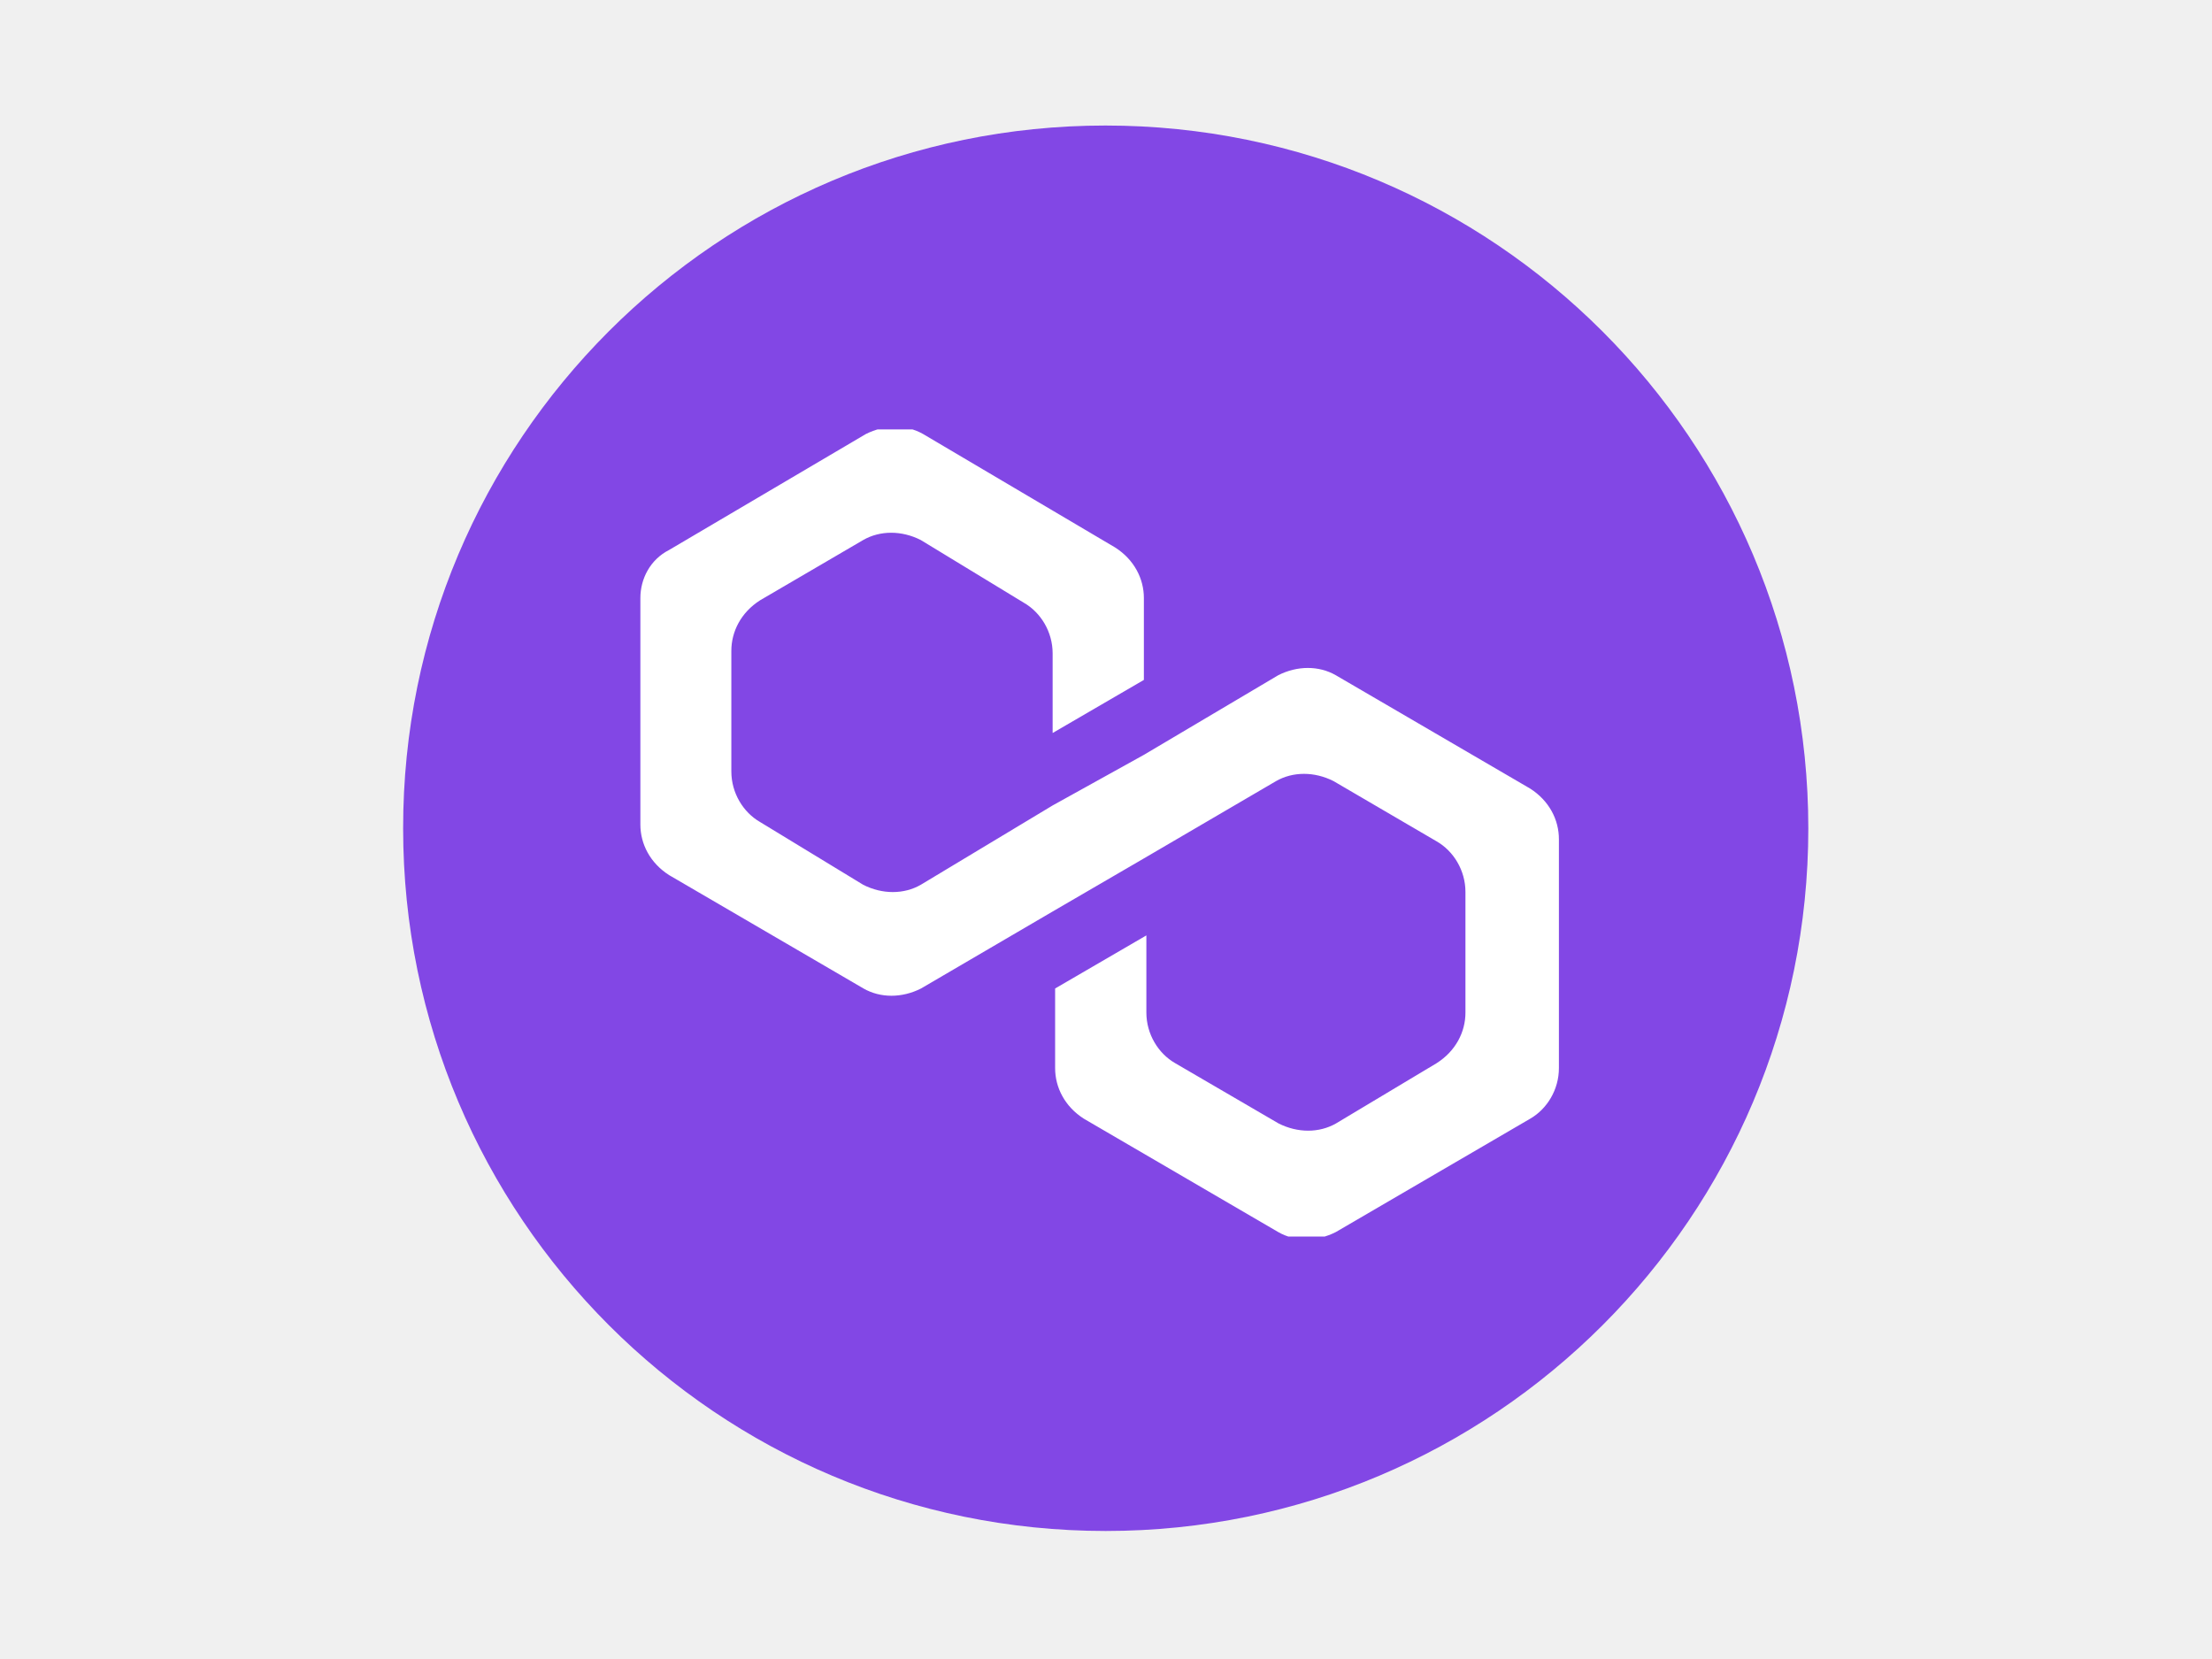
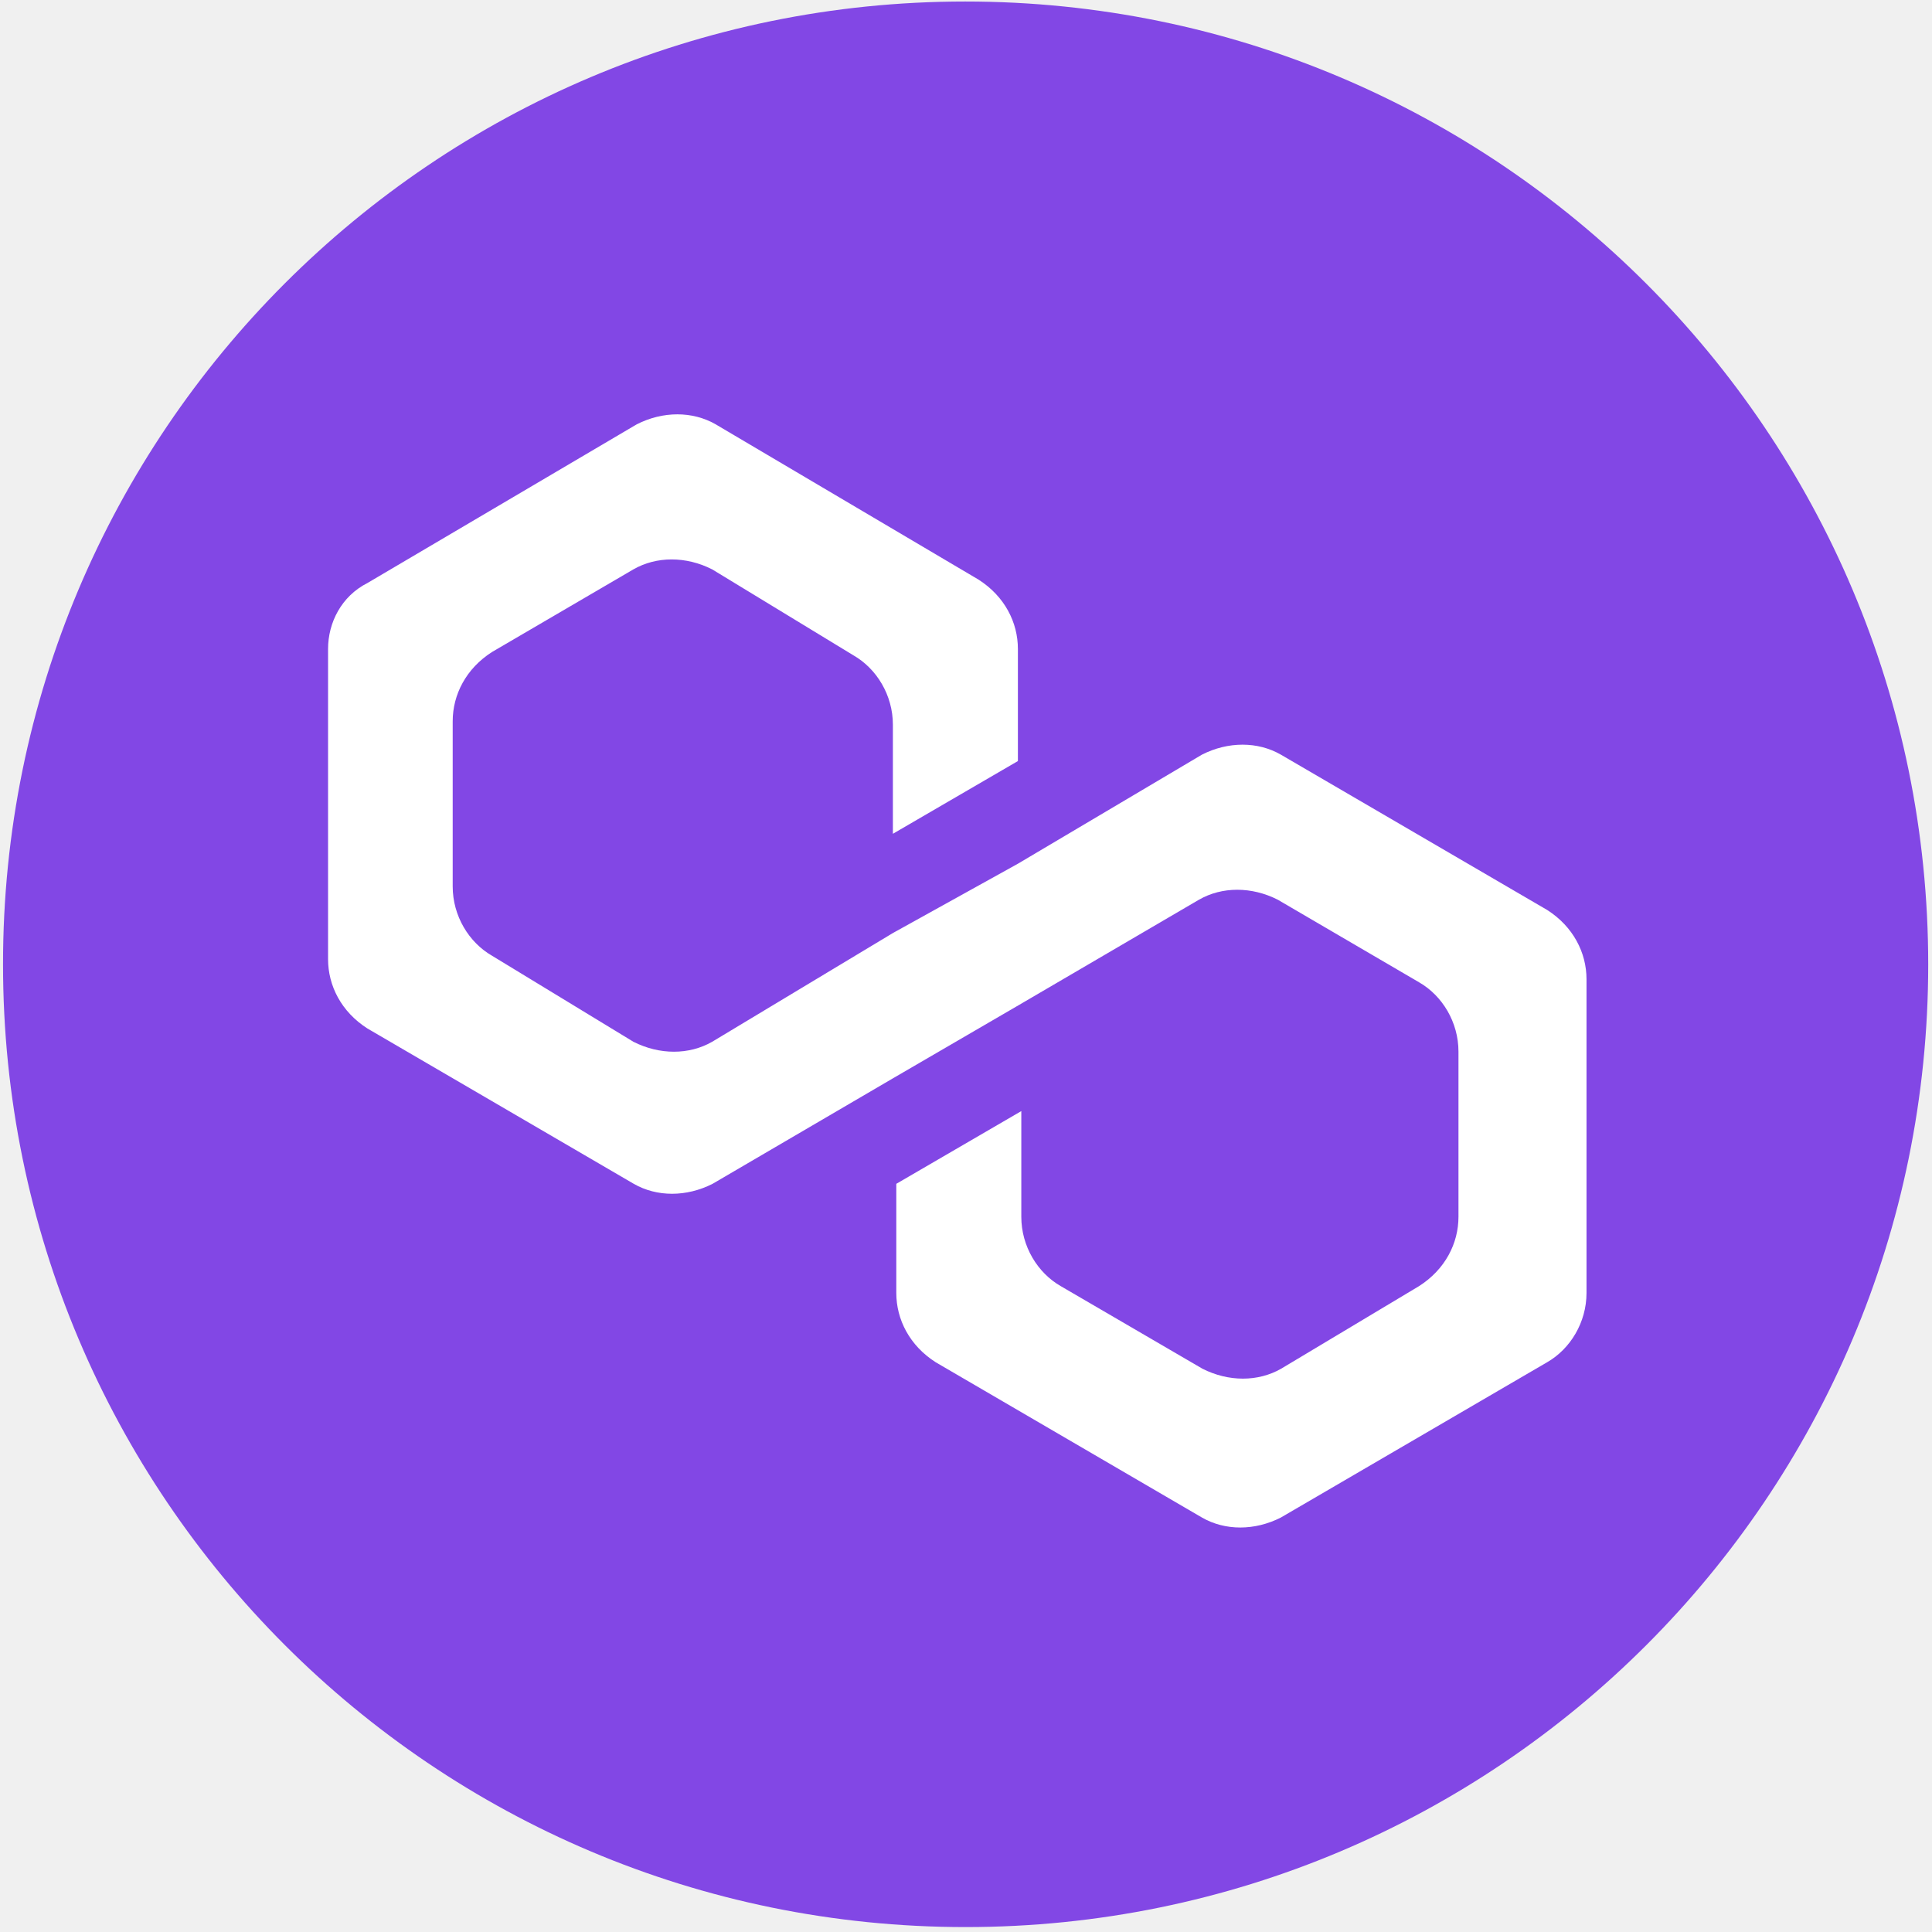
- <svg xmlns="http://www.w3.org/2000/svg" xmlns:xlink="http://www.w3.org/1999/xlink" version="1.0" id="katman_1" x="0px" y="0px" viewBox="0 0 800 600" style="enable-background:new 0 0 800 600;" xml:space="preserve">
-   <style type="text/css">
- 	.st0{fill:#8247E5;}
- 	.st1{clip-path:url(#SVGID_00000170985874484226784740000010197121833159053193_);}
- 	.st2{fill:#FFFFFF;}
- </style>
-   <path class="st0" d="M399.8,45.4L399.8,45.4C540.2,45.4,654,159.2,654,299.6l0,0c0,140.4-113.8,254.1-254.1,254.1l0,0  c-140.4,0-254.1-113.8-254.1-254.1l0,0C145.7,159.2,259.5,45.4,399.8,45.4z" />
-   <g>
-     <defs>
-       <rect id="SVGID_1_" x="231.5" y="155.3" width="333.1" height="291.9" />
-     </defs>
-     <clipPath id="SVGID_00000119824040907289936360000005545950198423505064_">
-       <use xlink:href="#SVGID_1_" style="overflow:visible;" />
-     </clipPath>
-     <g style="clip-path:url(#SVGID_00000119824040907289936360000005545950198423505064_);">
-       <path class="st2" d="M483.1,244.2c-6.1-3.5-13.9-3.5-20.8,0L413.7,273l-33,18.3L333,320c-6.1,3.5-13.9,3.5-20.8,0l-37.3-22.7    c-6.1-3.5-10.4-10.5-10.4-18.3v-43.6c0-7,3.5-13.9,10.4-18.3l37.3-21.8c6.1-3.5,13.9-3.5,20.8,0l37.3,22.7    c6.1,3.5,10.4,10.5,10.4,18.3v28.8l33-19.2v-29.6c0-7-3.5-13.9-10.4-18.3l-69.4-41c-6.1-3.5-13.9-3.5-20.8,0L242,198.9    c-6.9,3.5-10.4,10.5-10.4,17.4v81.9c0,7,3.5,13.9,10.4,18.3l70.3,41c6.1,3.5,13.9,3.5,20.8,0l47.7-27.9l33-19.2l47.7-27.9    c6.1-3.5,13.9-3.5,20.8,0l37.3,21.8c6.1,3.5,10.4,10.5,10.4,18.3v43.6c0,7-3.5,13.9-10.4,18.3l-36.4,21.8    c-6.1,3.5-13.9,3.5-20.8,0L425,384.5c-6.1-3.5-10.4-10.5-10.4-18.3v-27.9l-33,19.2v28.8c0,7,3.5,13.9,10.4,18.3l70.3,41    c6.1,3.5,13.9,3.5,20.8,0l70.3-41c6.1-3.5,10.4-10.5,10.4-18.3v-82.8c0-7-3.5-13.9-10.4-18.3L483.1,244.2z" />
-     </g>
+ <svg xmlns="http://www.w3.org/2000/svg" width="510px" height="510px" viewBox="0 0 510 510" version="1.1">
+   <g id="Artboard" stroke="none" stroke-width="1" fill="none" fill-rule="evenodd">
+     <path d="M254.8,0.4 L254.8,0.4 C395.2,0.4 509,114.2 509,254.6 L509,254.6 C509,395 395.2,508.7 254.9,508.7 L254.9,508.7 C114.5,508.7 0.8,394.9 0.8,254.6 L0.8,254.6 C0.7,114.2 114.5,0.4 254.8,0.4 Z" id="Path" fill="#8247E5" fill-rule="nonzero" />
+     <path d="M338.1,199.2 C332,195.7 324.2,195.7 317.3,199.2 L268.7,228 L235.7,246.3 L188,275 C181.9,278.5 174.1,278.5 167.2,275 L129.9,252.3 C123.8,248.8 119.5,241.8 119.5,234 L119.5,190.4 C119.5,183.4 123,176.5 129.9,172.1 L167.2,150.3 C173.3,146.8 181.1,146.8 188,150.3 L225.3,173 C231.4,176.5 235.7,183.5 235.7,191.3 L235.7,220.1 L268.7,200.9 L268.7,171.3 C268.7,164.3 265.2,157.4 258.3,153 L188.9,112 C182.8,108.5 175,108.5 168.1,112 L97,153.9 C90.1,157.4 86.6,164.4 86.6,171.3 L86.6,253.2 C86.6,260.2 90.1,267.1 97,271.5 L167.3,312.5 C173.4,316 181.2,316 188.1,312.5 L235.8,284.6 L268.8,265.4 L316.5,237.5 C322.6,234 330.4,234 337.3,237.5 L374.6,259.3 C380.7,262.8 385,269.8 385,277.6 L385,321.2 C385,328.2 381.5,335.1 374.6,339.5 L338.2,361.3 C332.1,364.8 324.3,364.8 317.4,361.3 L280,339.5 C273.9,336 269.6,329 269.6,321.2 L269.6,293.3 L236.6,312.5 L236.6,341.3 C236.6,348.3 240.1,355.2 247,359.6 L317.3,400.6 C323.4,404.1 331.2,404.1 338.1,400.6 L408.4,359.6 C414.5,356.1 418.8,349.1 418.8,341.3 L418.8,258.5 C418.8,251.5 415.3,244.6 408.4,240.2 L338.1,199.2 Z" id="Path" fill="#FFFFFF" fill-rule="nonzero" />
  </g>
</svg>
